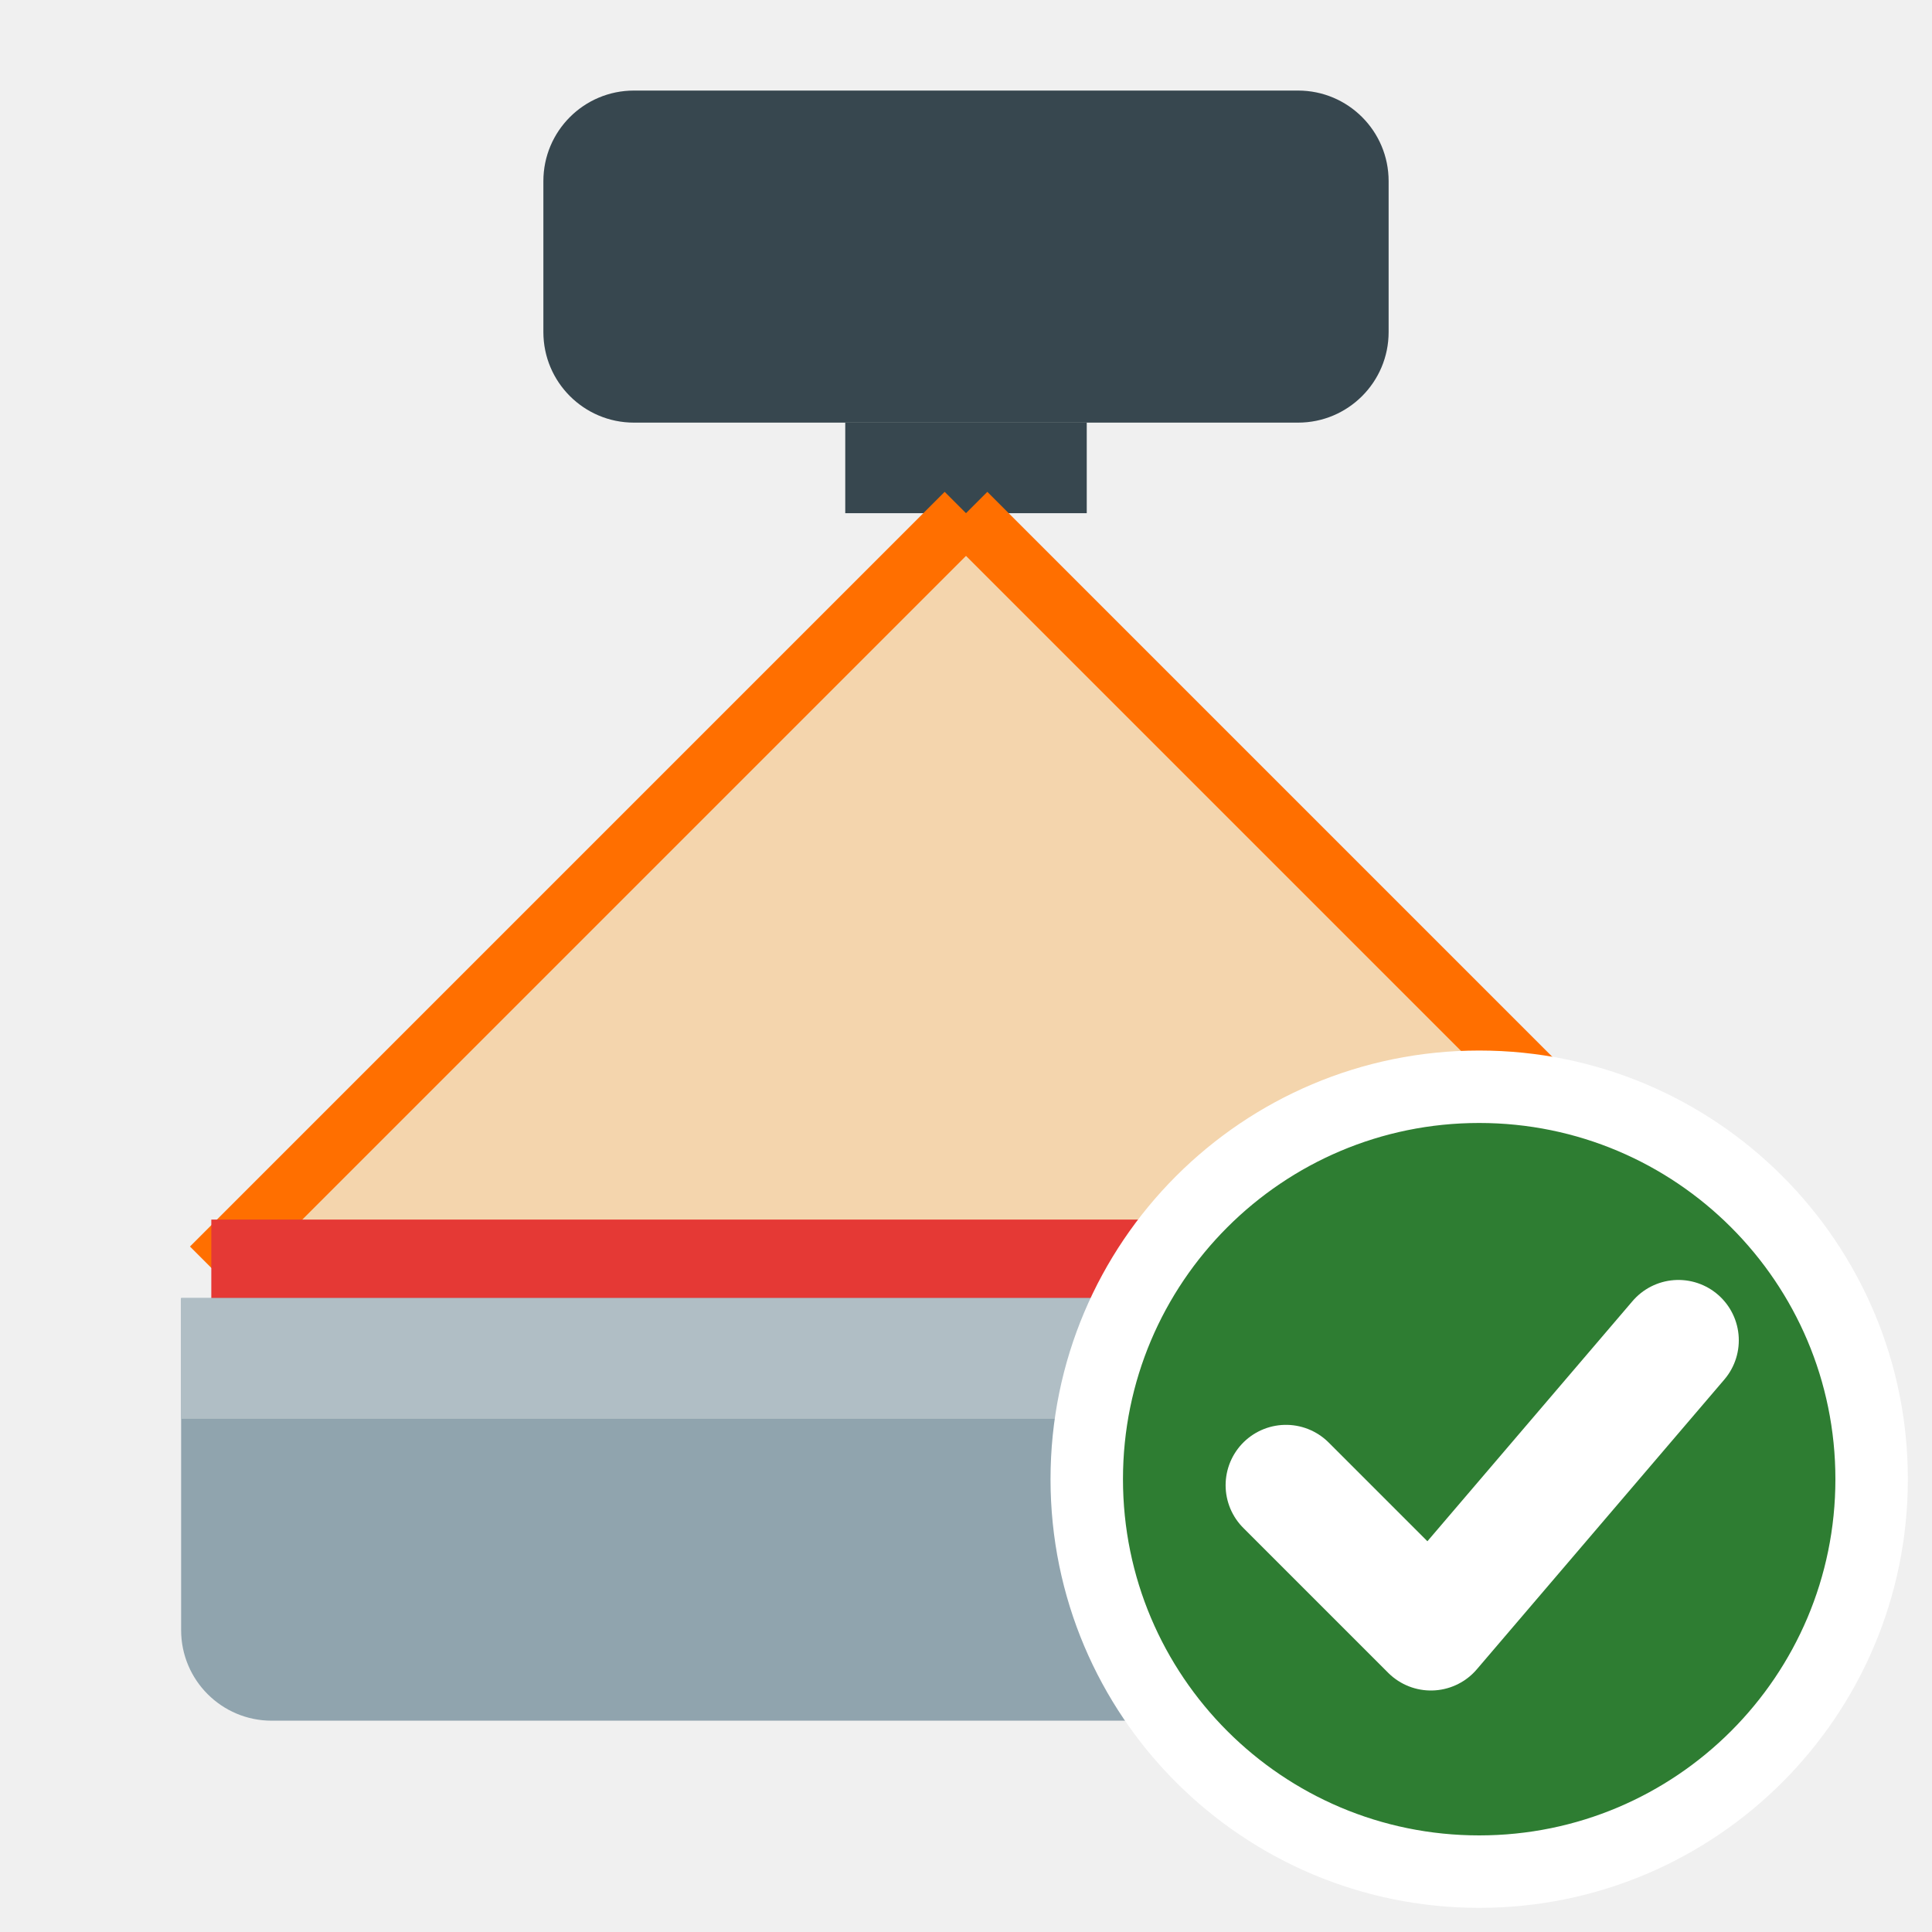
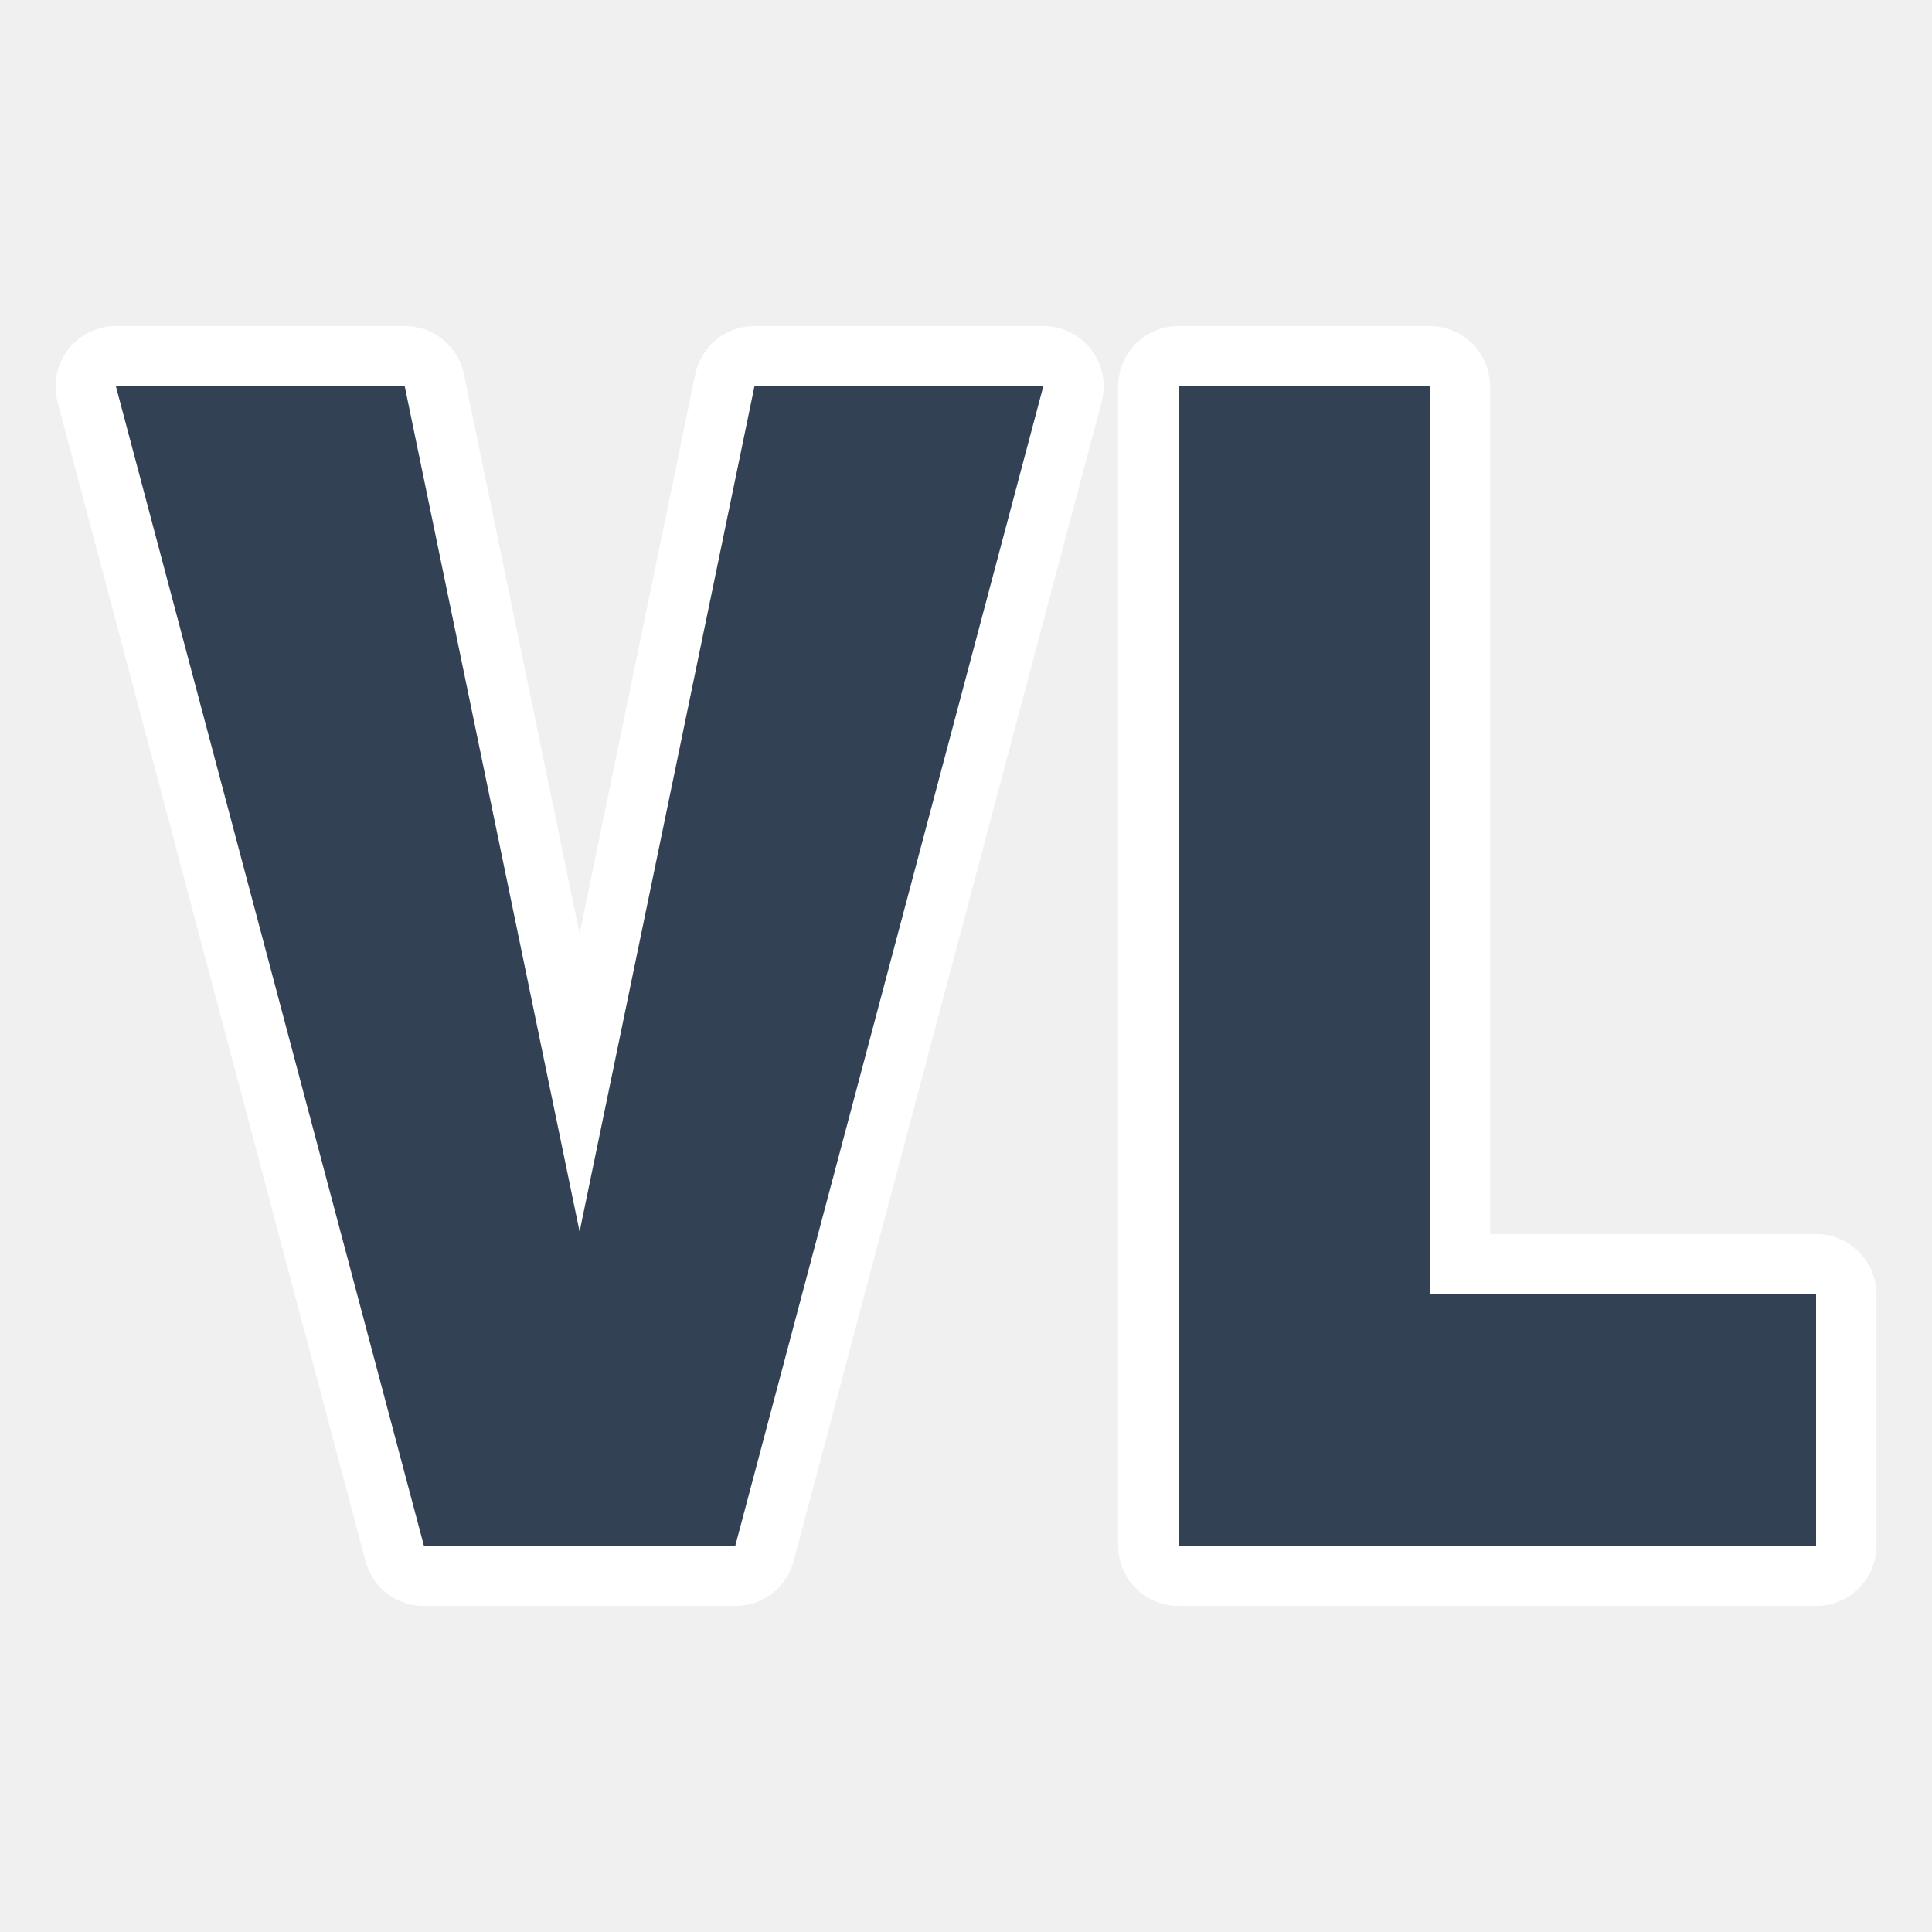
- <svg xmlns="http://www.w3.org/2000/svg" width="32" height="32" viewBox="0 0 32 32">
-   <rect x="9" y="1.5" width="14" height="5.5" rx="1.5" fill="#37474f" />
-   <rect x="14" y="7" width="4" height="1.5" fill="#37474f" />
-   <polygon points="16,8.5 3.5,21 28.5,21" fill="#ff8f00" fill-opacity="0.28" />
-   <line x1="16" y1="8.5" x2="3.5" y2="21" stroke="#ff6f00" stroke-width="1" />
-   <line x1="16" y1="8.5" x2="28.5" y2="21" stroke="#ff6f00" stroke-width="1" />
-   <line x1="3.5" y1="21" x2="28.5" y2="21" stroke="#e53935" stroke-width="1.6" />
-   <path d="M3 21.5 H29 V27 a1.5 1.5 0 0 1 -1.5 1.5 H4.5 A1.5 1.5 0 0 1 3 27 Z" fill="#90a4ae" />
-   <rect x="3" y="21.5" width="26" height="2" fill="#b0bec5" />
-   <circle cx="24.5" cy="24.5" r="6.5" fill="#2e7d32" stroke="#ffffff" stroke-width="1.2" />
-   <polyline points="21.3,24.6 23.7,27 27.8,22.2" fill="none" stroke="#ffffff" stroke-width="2" stroke-linecap="round" stroke-linejoin="round" />
+ <svg xmlns="http://www.w3.org/2000/svg" width="32" height="32" viewBox="0 0 100 100">
+   <path fill="#FFFFFF" stroke="#FFFFFF" stroke-width="6.25" stroke-linejoin="round" d="M6 20 L20.95 20 L30 63.75 L39.05 20 L54 20 L38.06 80 L21.94 80 Z M61 20 L74 20 L74 67 L94 67 L94 80 L61 80 Z" />
+   <path fill="#334155" d="M6 20 L20.95 20 L30 63.75 L39.05 20 L54 20 L38.06 80 L21.94 80 Z M61 20 L74 20 L74 67 L94 67 L94 80 L61 80 Z" />
</svg>
